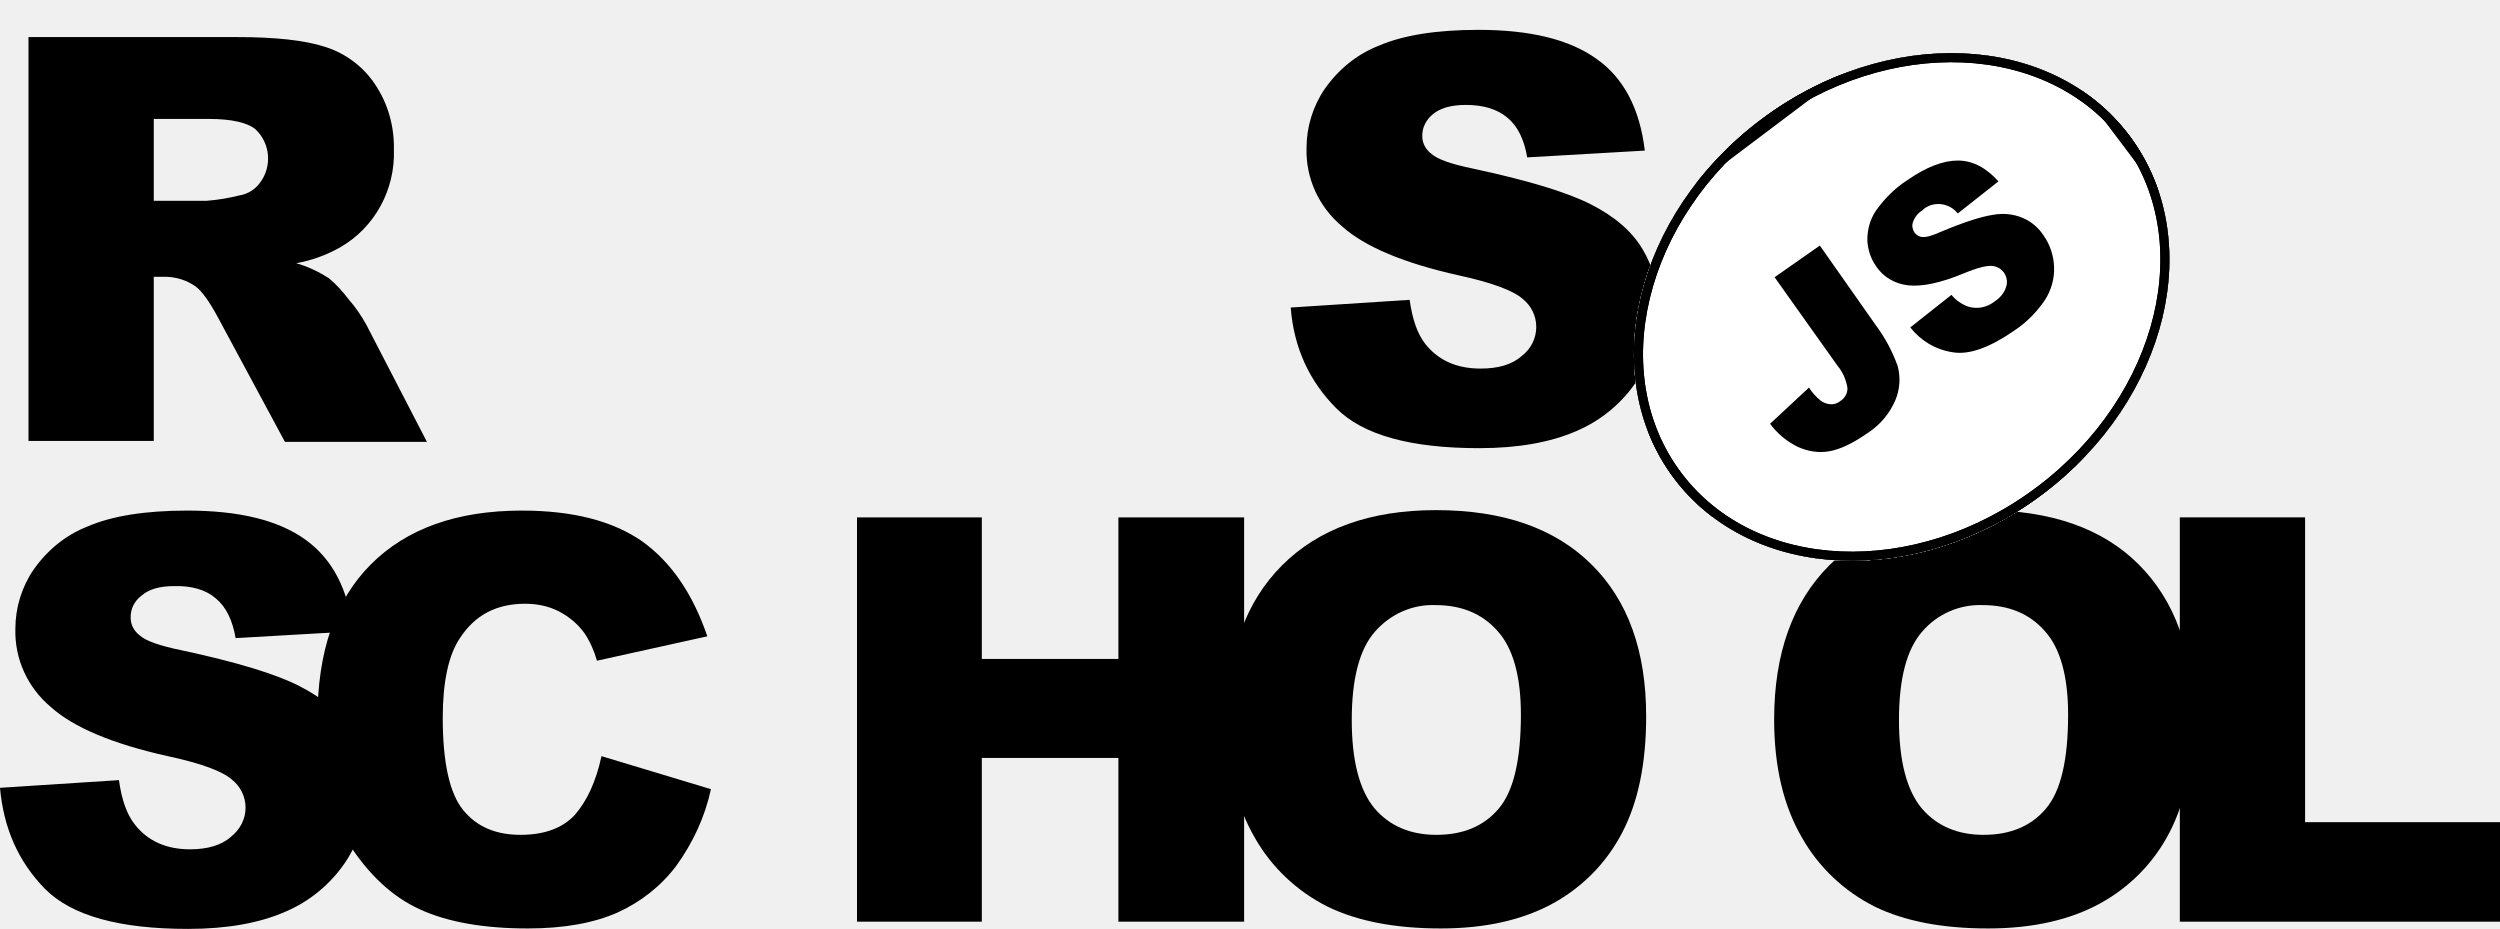
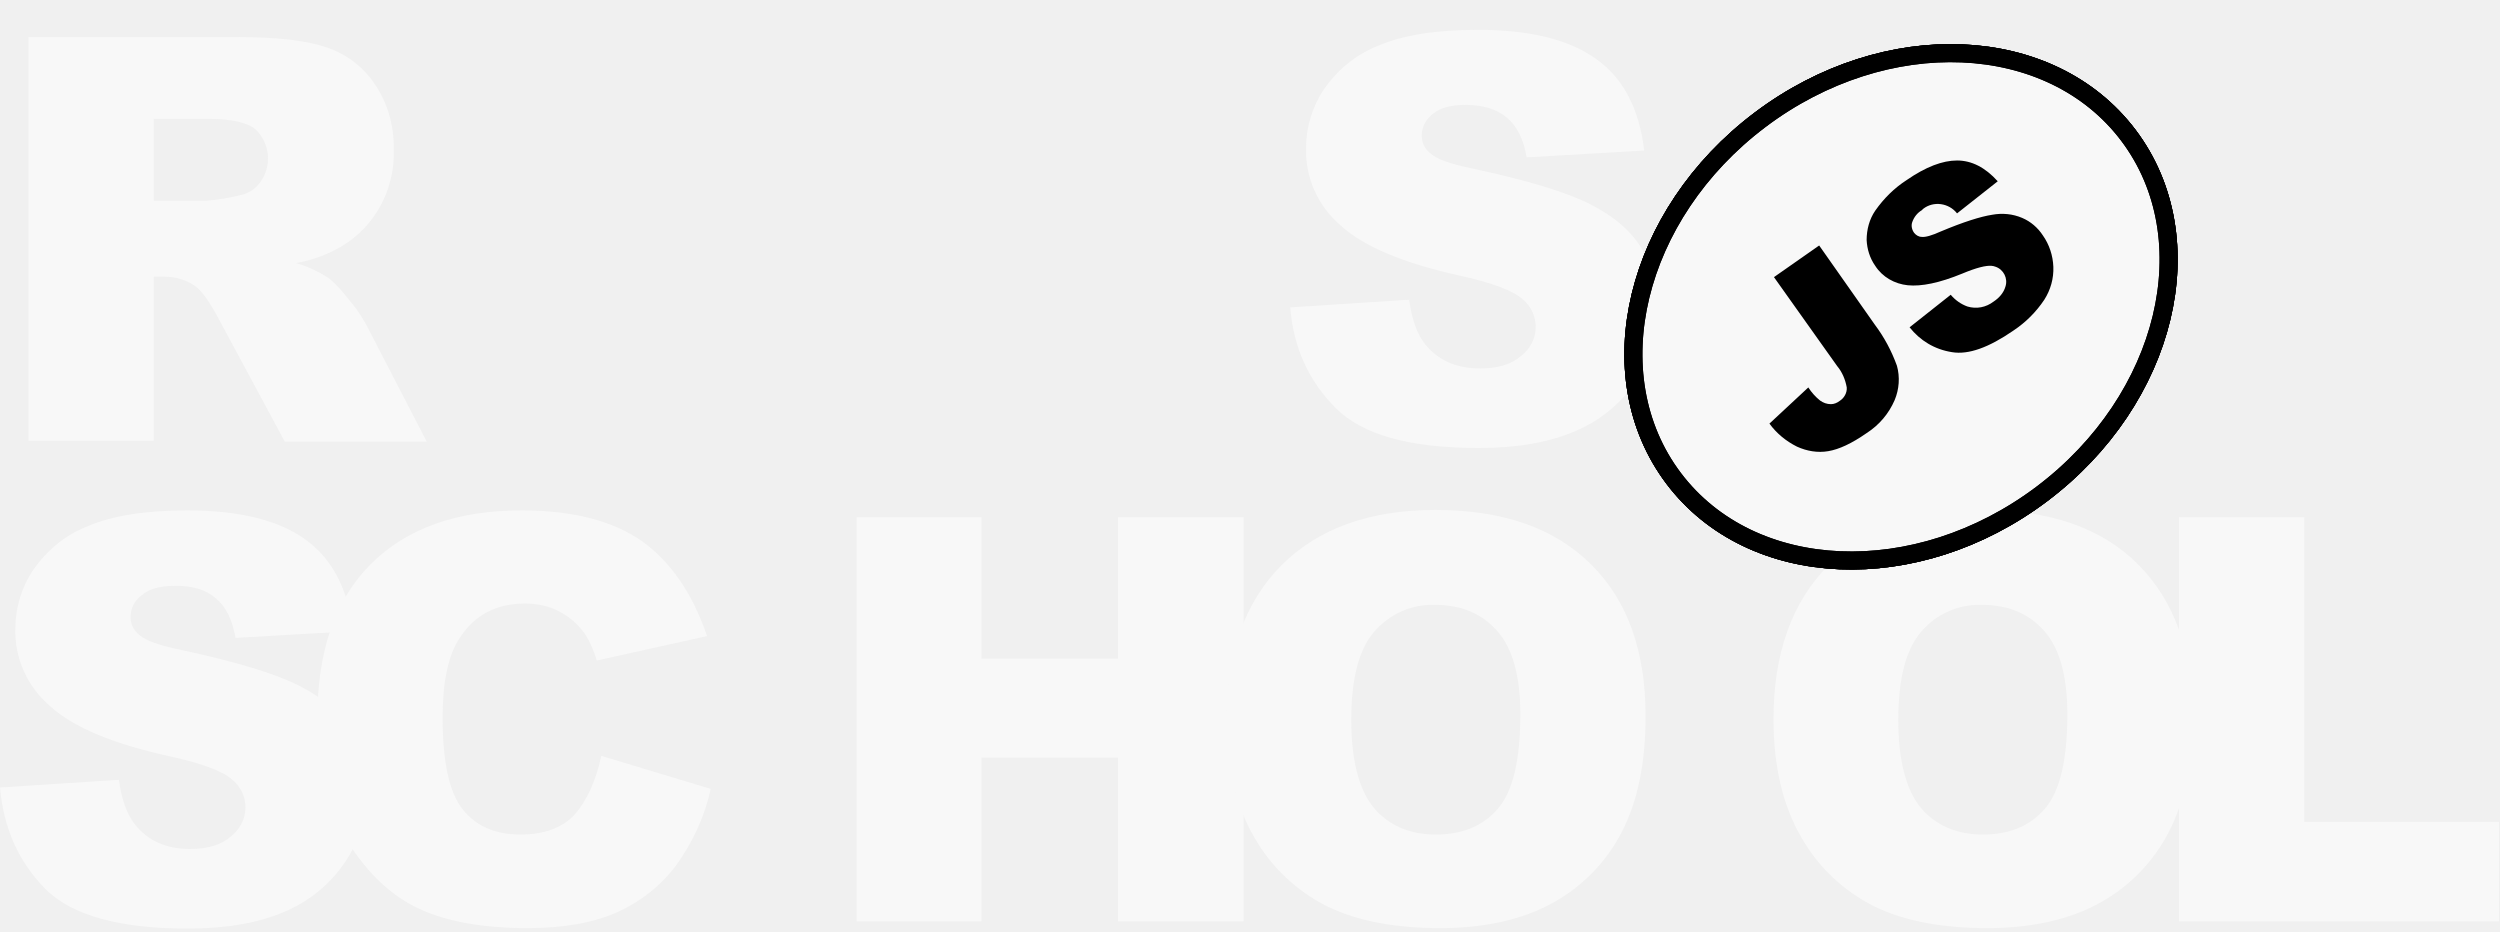
- <svg xmlns="http://www.w3.org/2000/svg" xmlns:xlink="http://www.w3.org/1999/xlink" id="Layer_1" viewBox="0 0 552.8 205.3">
-   <style>.st0{fill:#fff}.st1{clip-path:url(#SVGID_2_)}.st2{clip-path:url(#SVGID_4_)}.st3{clip-path:url(#SVGID_6_)}.st4{clip-path:url(#SVGID_8_)}.st5{fill:#fff;stroke:#000;stroke-width:4;stroke-miterlimit:10}.st6{clip-path:url(#SVGID_8_)}.st6,.st7{fill:none;stroke:#000;stroke-width:4;stroke-miterlimit:10}.st8,.st9{clip-path:url(#SVGID_10_)}.st9{fill:none;stroke:#000;stroke-width:4;stroke-miterlimit:10}</style>
-   <path d="M285.4 68l26.3-1.7c.6 4.3 1.7 7.5 3.5 9.8 2.9 3.6 6.9 5.4 12.2 5.4 3.9 0 7-.9 9.1-2.8 2-1.5 3.2-3.9 3.2-6.4 0-2.4-1.1-4.7-3-6.2-2-1.8-6.7-3.6-14.1-5.2-12.1-2.7-20.8-6.3-25.9-10.9-5.1-4.3-8-10.6-7.8-17.3 0-4.6 1.4-9.2 4-13 3-4.3 7.1-7.7 12-9.6 5.3-2.3 12.7-3.5 22-3.5 11.4 0 20.1 2.1 26.1 6.4 6 4.2 9.6 11 10.7 20.3l-26 1.5c-.7-4-2.1-6.9-4.4-8.8s-5.3-2.8-9.2-2.8c-3.2 0-5.6.7-7.2 2-1.5 1.2-2.5 3-2.4 5 0 1.5.8 2.9 2 3.8 1.3 1.2 4.4 2.3 9.3 3.3 12.1 2.6 20.7 5.2 26 7.9 5.3 2.7 9.1 6 11.4 9.9 2.4 4 3.6 8.6 3.5 13.3 0 5.6-1.6 11.2-4.8 15.9-3.3 4.9-7.9 8.7-13.3 11-5.7 2.5-12.9 3.8-21.5 3.8-15.2 0-25.7-2.9-31.6-8.8S286.1 77 285.4 68zM6.3 97.6V8.2h46.1c8.5 0 15.1.7 19.6 2.2 4.4 1.4 8.3 4.3 10.9 8.2 2.9 4.3 4.3 9.3 4.2 14.5.3 8.8-4.2 17.2-11.9 21.6-3 1.7-6.3 2.9-9.7 3.5 2.5.7 5 1.9 7.2 3.3 1.7 1.4 3.1 3 4.4 4.7 1.5 1.7 2.8 3.6 3.9 5.6l13.4 25.9H63L48.2 70.2c-1.9-3.5-3.5-5.8-5-6.9-2-1.4-4.4-2.1-6.8-2.1H34v36.3H6.3zM34 44.4h11.7c2.5-.2 4.9-.6 7.3-1.2 1.8-.3 3.4-1.3 4.5-2.8 2.7-3.6 2.3-8.7-1-11.8-1.8-1.5-5.3-2.3-10.3-2.3H34v18.1zM0 174.2l26.3-1.7c.6 4.3 1.7 7.5 3.5 9.8 2.8 3.6 6.9 5.5 12.2 5.5 3.9 0 7-.9 9.1-2.8 2-1.6 3.2-3.9 3.2-6.4 0-2.4-1.1-4.7-3-6.2-2-1.8-6.7-3.6-14.2-5.2-12.1-2.7-20.8-6.3-25.9-10.9-5.1-4.3-8-10.6-7.8-17.3 0-4.6 1.4-9.2 4-13 3-4.3 7.1-7.7 12-9.6 5.3-2.3 12.7-3.5 22-3.5 11.4 0 20.1 2.1 26.1 6.4s9.5 11 10.6 20.3l-26 1.5c-.7-4-2.1-6.9-4.4-8.8-2.2-1.9-5.3-2.8-9.2-2.7-3.2 0-5.6.7-7.2 2.1-1.6 1.2-2.5 3-2.4 5 0 1.5.8 2.9 2 3.8 1.3 1.2 4.4 2.3 9.3 3.3 12.1 2.6 20.7 5.2 26 7.9 5.3 2.7 9.1 6 11.4 9.9 2.4 4 3.6 8.6 3.6 13.2 0 5.6-1.7 11.1-4.8 15.8-3.3 4.9-7.9 8.7-13.3 11-5.7 2.5-12.9 3.8-21.5 3.8-15.2 0-25.7-2.9-31.6-8.8-5.9-6-9.2-13.4-10-22.4z" />
-   <path d="M133 167.2l24.2 7.3c-1.3 6.1-4 11.9-7.7 17-3.4 4.5-7.9 8-13 10.3-5.2 2.3-11.8 3.5-19.8 3.5-9.7 0-17.7-1.4-23.8-4.2-6.2-2.8-11.5-7.8-16-14.9-4.5-7.1-6.7-16.2-6.7-27.3 0-14.8 3.9-26.2 11.8-34.1s19-11.9 33.4-11.9c11.3 0 20.1 2.3 26.6 6.8 6.4 4.6 11.2 11.6 14.4 21l-24.4 5.4c-.6-2.1-1.5-4.2-2.7-6-1.5-2.1-3.4-3.7-5.7-4.9-2.3-1.2-4.9-1.7-7.5-1.7-6.3 0-11.1 2.5-14.4 7.6-2.5 3.7-3.8 9.6-3.8 17.6 0 9.9 1.5 16.7 4.5 20.4 3 3.7 7.2 5.5 12.7 5.5 5.3 0 9.3-1.5 12-4.4 2.7-3.1 4.7-7.4 5.9-13zm56.5-52.8h27.6v31.3h30.2v-31.3h27.8v89.4h-27.8v-36.2h-30.2v36.2h-27.6v-89.4z" />
-   <path d="M271.3 159.1c0-14.6 4.1-26 12.2-34.1 8.1-8.1 19.5-12.2 34-12.2 14.9 0 26.3 4 34.4 12S364 144 364 158.4c0 10.5-1.8 19-5.3 25.7-3.4 6.6-8.7 12-15.2 15.6-6.7 3.7-15 5.6-24.9 5.6-10.1 0-18.4-1.6-25-4.8-6.8-3.4-12.4-8.7-16.1-15.2-4.1-7-6.2-15.7-6.2-26.2zm27.6.1c0 9 1.7 15.5 5 19.5 3.3 3.9 7.9 5.9 13.7 5.9 5.9 0 10.5-1.9 13.8-5.8s4.9-10.8 4.9-20.8c0-8.4-1.7-14.6-5.1-18.4-3.4-3.9-8-5.8-13.8-5.8-5.1-.2-10 2-13.4 5.9-3.4 3.9-5.1 10.4-5.1 19.5zm93.4-.1c0-14.6 4.1-26 12.2-34.1 8.1-8.1 19.5-12.2 34-12.2 14.9 0 26.4 4 34.4 12S485 144 485 158.4c0 10.5-1.8 19-5.3 25.7-3.4 6.6-8.7 12-15.2 15.6-6.7 3.7-15 5.6-24.9 5.6-10.1 0-18.4-1.6-25-4.8-6.8-3.4-12.4-8.7-16.1-15.2-4.1-7-6.2-15.7-6.2-26.2zm27.6.1c0 9 1.7 15.5 5 19.5 3.3 3.9 7.9 5.9 13.7 5.9 5.9 0 10.5-1.9 13.8-5.8 3.3-3.9 4.9-10.8 4.9-20.8 0-8.4-1.7-14.6-5.1-18.4-3.4-3.9-8-5.8-13.8-5.8-5.1-.2-10.1 2-13.4 5.9-3.4 3.9-5.1 10.4-5.1 19.5z" />
-   <path d="M482.1 114.4h27.6v67.4h43.1v22H482v-89.4z" />
-   <ellipse transform="rotate(-37.001 420.46 67.88)" class="st0" cx="420.5" cy="67.9" rx="63" ry="51.8" />
+ <svg xmlns="http://www.w3.org/2000/svg" width="553" height="206" viewBox="0 0 553 206" fill="none">
+   <g clip-path="url(#clip0_102_2)">
+     <path d="M285.4 68L311.7 66.3C312.3 70.6 313.4 73.8 315.2 76.1C318.1 79.7 322.1 81.5 327.4 81.5C331.3 81.5 334.4 80.6 336.5 78.7C338.5 77.2 339.7 74.8 339.7 72.3C339.7 69.9 338.6 67.6 336.7 66.1C334.7 64.3 330 62.5 322.6 60.9C310.5 58.2 301.8 54.6 296.7 50C291.6 45.7 288.7 39.4 288.9 32.7C288.9 28.1 290.3 23.5 292.9 19.7C295.9 15.4 300 12 304.9 10.1C310.2 7.8 317.6 6.6 326.9 6.6C338.3 6.6 347 8.7 353 13C359 17.2 362.6 24 363.7 33.3L337.7 34.8C337 30.8 335.6 27.9 333.3 26C331 24.1 328 23.2 324.1 23.2C320.9 23.2 318.5 23.9 316.9 25.2C315.4 26.4 314.4 28.2 314.5 30.2C314.5 31.7 315.3 33.1 316.5 34C317.8 35.2 320.9 36.3 325.8 37.3C337.9 39.9 346.5 42.5 351.8 45.2C357.1 47.9 360.9 51.2 363.2 55.1C365.6 59.1 366.8 63.7 366.7 68.4C366.7 74 365.1 79.6 361.9 84.3C358.6 89.2 354 93 348.6 95.3C342.9 97.8 335.7 99.1 327.1 99.1C311.9 99.1 301.4 96.2 295.5 90.3C289.6 84.4 286.1 77 285.4 68ZM6.3 97.6V8.2H52.4C60.9 8.2 67.5 8.9 72 10.4C76.4 11.8 80.3 14.7 82.9 18.6C85.8 22.9 87.2 27.9 87.1 33.1C87.4 41.9 82.9 50.3 75.2 54.7C72.2 56.4 68.9 57.6 65.5 58.2C68 58.9 70.5 60.1 72.7 61.5C74.4 62.9 75.8 64.5 77.1 66.2C78.6 67.9 79.9 69.8 81 71.8L94.4 97.7H63L48.2 70.2C46.3 66.7 44.7 64.4 43.2 63.3C41.2 61.9 38.8 61.2 36.4 61.2H34V97.5H6.3V97.6ZM34 44.4H45.7C48.2 44.2 50.6 43.8 53 43.2C54.8 42.9 56.4 41.9 57.5 40.4C60.2 36.8 59.8 31.7 56.5 28.6C54.7 27.1 51.2 26.3 46.2 26.3H34V44.4ZM0 174.2L26.3 172.5C26.9 176.8 28 180 29.8 182.3C32.6 185.9 36.7 187.8 42 187.8C45.9 187.8 49 186.9 51.1 185C53.1 183.4 54.3 181.1 54.3 178.6C54.3 176.2 53.2 173.9 51.3 172.4C49.3 170.6 44.6 168.8 37.1 167.2C25 164.5 16.3 160.9 11.2 156.3C6.1 152 3.2 145.7 3.4 139C3.4 134.4 4.8 129.8 7.4 126C10.4 121.7 14.5 118.3 19.4 116.4C24.7 114.1 32.1 112.9 41.4 112.9C52.8 112.9 61.5 115 67.5 119.3C73.5 123.6 77 130.3 78.1 139.6L52.1 141.1C51.4 137.1 50 134.2 47.7 132.3C45.5 130.4 42.4 129.5 38.5 129.6C35.3 129.6 32.9 130.3 31.3 131.7C29.7 132.9 28.8 134.7 28.9 136.7C28.9 138.2 29.7 139.6 30.9 140.5C32.2 141.7 35.3 142.8 40.2 143.8C52.3 146.4 60.9 149 66.2 151.7C71.5 154.4 75.3 157.7 77.6 161.6C80 165.6 81.2 170.2 81.2 174.8C81.2 180.4 79.5 185.9 76.4 190.6C73.1 195.5 68.5 199.3 63.1 201.6C57.4 204.1 50.2 205.4 41.6 205.4C26.4 205.4 15.9 202.5 10 196.6C4.1 190.6 0.8 183.2 0 174.2H0Z" fill="#F8F8F8" />
+     <path d="M133 167.2L157.2 174.5C155.9 180.6 153.2 186.4 149.5 191.5C146.1 196 141.6 199.5 136.5 201.8C131.3 204.1 124.7 205.3 116.7 205.3C107 205.3 99 203.9 92.9 201.1C86.7 198.3 81.4 193.3 76.9 186.2C72.4 179.1 70.2 170 70.2 158.9C70.2 144.1 74.1 132.7 82 124.8C89.9 116.9 101 112.9 115.4 112.9C126.7 112.9 135.5 115.2 142 119.7C148.4 124.3 153.2 131.3 156.4 140.7L132 146.1C131.4 144 130.5 141.9 129.3 140.1C127.8 138 125.9 136.4 123.6 135.2C121.3 134 118.7 133.5 116.1 133.5C109.8 133.5 105 136 101.7 141.1C99.2 144.8 97.9 150.7 97.9 158.7C97.9 168.6 99.4 175.4 102.4 179.1C105.4 182.8 109.6 184.6 115.1 184.6C120.4 184.6 124.4 183.1 127.1 180.2C129.8 177.1 131.8 172.8 133 167.2ZM189.5 114.4H217.1V145.7H247.3V114.4H275.1V203.8H247.3V167.6H217.1V203.8H189.5V114.4V114.4Z" fill="#F8F8F8" />
+     <path d="M271.3 159.1C271.3 144.5 275.4 133.1 283.5 125C291.6 116.9 303 112.8 317.5 112.8C332.4 112.8 343.8 116.8 351.9 124.8C360 132.8 364 144 364 158.4C364 168.9 362.2 177.4 358.7 184.1C355.3 190.7 350 196.1 343.5 199.7C336.8 203.4 328.5 205.3 318.6 205.3C308.5 205.3 300.2 203.7 293.6 200.5C286.8 197.1 281.2 191.8 277.5 185.3C273.4 178.3 271.3 169.6 271.3 159.1ZM298.9 159.2C298.9 168.2 300.6 174.7 303.9 178.7C307.2 182.6 311.8 184.6 317.6 184.6C323.5 184.6 328.1 182.7 331.4 178.8C334.7 174.9 336.3 168 336.3 158C336.3 149.6 334.6 143.4 331.2 139.6C327.8 135.7 323.2 133.8 317.4 133.8C312.3 133.6 307.4 135.8 304 139.7C300.6 143.6 298.9 150.1 298.9 159.2V159.2ZM392.3 159.1C392.3 144.5 396.4 133.1 404.5 125C412.6 116.9 424 112.8 438.5 112.8C453.4 112.8 464.9 116.8 472.9 124.8C480.9 132.8 485 144 485 158.4C485 168.9 483.2 177.4 479.7 184.1C476.3 190.7 471 196.1 464.5 199.7C457.8 203.4 449.5 205.3 439.6 205.3C429.5 205.3 421.2 203.7 414.6 200.5C407.8 197.1 402.2 191.8 398.5 185.3C394.4 178.3 392.3 169.6 392.3 159.1V159.1ZM419.9 159.2C419.9 168.2 421.6 174.7 424.9 178.7C428.2 182.6 432.8 184.6 438.6 184.6C444.5 184.6 449.1 182.7 452.4 178.8C455.7 174.9 457.3 168 457.3 158C457.3 149.6 455.6 143.4 452.2 139.6C448.8 135.7 444.2 133.8 438.4 133.8C433.3 133.6 428.3 135.8 425 139.7C421.6 143.6 419.9 150.1 419.9 159.2V159.2Z" fill="#F8F8F8" />
+     <path d="M482.1 114.4H509.7V181.8H552.8V203.8H482V114.4H482.1Z" fill="#F8F8F8" />
+     <path d="M451.679 109.241C479.466 88.301 488.035 52.804 470.817 29.957C453.6 7.109 417.117 5.563 389.329 26.503C361.542 47.443 352.973 82.94 370.191 105.787C387.408 128.635 423.891 130.181 451.679 109.241Z" fill="#F8F8F8" />
+     <path d="M451.679 109.241C479.466 88.301 488.035 52.804 470.817 29.957C453.6 7.109 417.117 5.563 389.329 26.503C361.542 47.443 352.973 82.94 370.191 105.787C387.408 128.635 423.891 130.181 451.679 109.241Z" fill="#F8F8F8" />
+     <path d="M451.679 109.241C479.466 88.301 488.035 52.804 470.817 29.957C453.6 7.109 417.117 5.563 389.329 26.503C361.542 47.443 352.973 82.94 370.191 105.787C387.408 128.635 423.891 130.181 451.679 109.241Z" fill="#F8F8F8" stroke="black" stroke-width="4" stroke-miterlimit="10" />
+     <path d="M451.679 109.241C479.466 88.301 488.035 52.804 470.817 29.957C453.6 7.109 417.117 5.563 389.329 26.503C361.542 47.443 352.973 82.94 370.191 105.787C387.408 128.635 423.891 130.181 451.679 109.241Z" stroke="black" stroke-width="4" stroke-miterlimit="10" />
+     <path d="M451.679 109.241C479.466 88.301 488.035 52.804 470.817 29.957C453.6 7.109 417.117 5.563 389.329 26.503C361.542 47.443 352.973 82.94 370.191 105.787C387.408 128.635 423.891 130.181 451.679 109.241Z" fill="#F8F8F8" stroke="black" stroke-width="4" stroke-miterlimit="10" />
+     <path d="M451.679 109.241C479.466 88.301 488.035 52.804 470.817 29.957C453.6 7.109 417.117 5.563 389.329 26.503C361.542 47.443 352.973 82.94 370.191 105.787C387.408 128.635 423.891 130.181 451.679 109.241Z" stroke="black" stroke-width="4" stroke-miterlimit="10" />
+     <path d="M392.4 61.3L402.4 54.3L414.7 71.8C416.8 74.6 418.4 77.6 419.6 80.9C420.3 83.4 420.1 86.1 419.1 88.5C417.8 91.5 415.7 94 412.9 95.8C409.6 98.1 406.8 99.4 404.4 99.8C402.1 100.2 399.7 99.8 397.5 98.8C395.1 97.6 393 95.9 391.4 93.7L400 85.7C400.7 86.8 401.6 87.8 402.6 88.6C403.3 89.1 404.1 89.4 405 89.4C405.7 89.4 406.4 89.1 406.9 88.7C407.9 88.1 408.6 86.9 408.5 85.7C408.2 84 407.5 82.3 406.4 81L392.4 61.3V61.3ZM422.4 72.4L431.5 65.2C432.5 66.4 433.8 67.3 435.2 67.8C437.2 68.4 439.3 68 441 66.7C442.2 65.9 443.2 64.8 443.6 63.4C444.2 61.6 443.2 59.6 441.4 59C441.1 58.9 440.8 58.8 440.5 58.8C439.3 58.7 437.2 59.2 434.1 60.5C429 62.6 425 63.4 422 63.1C419.1 62.8 416.4 61.3 414.8 58.8C413.6 57.1 413 55.1 412.9 53.1C412.9 50.8 413.5 48.5 414.8 46.6C416.7 43.9 419 41.6 421.8 39.8C426 36.9 429.7 35.5 432.9 35.5C436.1 35.5 439.1 37 441.9 40.1L432.9 47.2C431.1 44.9 427.7 44.4 425.4 46.2L425.1 46.5C424.1 47.1 423.4 48 423 49.1C422.7 49.9 422.9 50.8 423.4 51.5C423.8 52 424.4 52.4 425.1 52.4C425.9 52.5 427.3 52.1 429.3 51.2C434.3 49.1 438.1 47.9 440.7 47.5C442.9 47.1 445.2 47.3 447.3 48.2C449.2 49 450.8 50.4 451.9 52.1C453.3 54.1 454.1 56.5 454.2 59C454.3 61.6 453.6 64.1 452.2 66.3C450.4 69 448.1 71.3 445.4 73.1C439.9 76.9 435.4 78.5 431.8 77.9C427.9 77.3 424.7 75.3 422.4 72.4V72.4Z" fill="black" />
+   </g>
  <defs>
-     <ellipse id="SVGID_1_" transform="rotate(-37.001 420.46 67.88)" cx="420.5" cy="67.9" rx="63" ry="51.8" />
+     <clipPath id="clip0_102_2">
+       <rect width="552.8" height="205.3" fill="white" />
+     </clipPath>
  </defs>
-   <clipPath id="SVGID_2_">
-     <use xlink:href="#SVGID_1_" overflow="visible" />
-   </clipPath>
-   <g class="st1">
-     <path transform="rotate(-37.001 420.82 68.353)" class="st0" d="M330.9-14.2h179.8v165.1H330.9z" />
-     <g id="Layer_2_1_">
-       <defs>
-         <path id="SVGID_3_" transform="rotate(-37.001 420.82 68.353)" d="M330.9-14.2h179.8v165.1H330.9z" />
-       </defs>
-       <clipPath id="SVGID_4_">
-         <use xlink:href="#SVGID_3_" overflow="visible" />
-       </clipPath>
-       <g id="Layer_1-2" class="st2">
-         <ellipse transform="rotate(-37.001 420.46 67.88)" class="st0" cx="420.5" cy="67.9" rx="63" ry="51.8" />
-         <defs>
-           <ellipse id="SVGID_5_" transform="rotate(-37.001 420.46 67.88)" cx="420.5" cy="67.9" rx="63" ry="51.8" />
-         </defs>
-         <clipPath id="SVGID_6_">
-           <use xlink:href="#SVGID_5_" overflow="visible" />
-         </clipPath>
-         <g class="st3">
-           <path transform="rotate(-37 420.799 68.802)" class="st0" d="M357.8 17h125.9v103.7H357.8z" />
-           <defs>
-             <path id="SVGID_7_" transform="rotate(-37 420.799 68.802)" d="M357.8 17h125.9v103.7H357.8z" />
-           </defs>
-           <clipPath id="SVGID_8_">
-             <use xlink:href="#SVGID_7_" overflow="visible" />
-           </clipPath>
-           <g class="st4">
-             <ellipse transform="rotate(-37.001 420.46 67.88)" class="st5" cx="420.5" cy="67.9" rx="63" ry="51.8" />
-           </g>
-           <path transform="rotate(-37 420.799 68.802)" class="st6" d="M357.8 17h125.9v103.7H357.8z" />
-           <ellipse transform="rotate(-37.001 420.46 67.88)" class="st7" cx="420.5" cy="67.9" rx="63" ry="51.8" />
-           <path transform="rotate(-37 420.799 68.802)" class="st0" d="M357.8 17h125.9v103.7H357.8z" />
-           <defs>
-             <path id="SVGID_9_" transform="rotate(-37 420.799 68.802)" d="M357.8 17h125.9v103.7H357.8z" />
-           </defs>
-           <clipPath id="SVGID_10_">
-             <use xlink:href="#SVGID_9_" overflow="visible" />
-           </clipPath>
-           <g class="st8">
-             <ellipse transform="rotate(-37.001 420.46 67.88)" class="st5" cx="420.5" cy="67.9" rx="63" ry="51.8" />
-           </g>
-           <path transform="rotate(-37 420.799 68.802)" class="st9" d="M357.8 17h125.9v103.7H357.8z" />
-           <path transform="rotate(-37.001 420.82 68.353)" class="st7" d="M330.9-14.2h179.8v165.1H330.9z" />
-         </g>
-         <ellipse transform="rotate(-37.001 420.46 67.88)" class="st7" cx="420.5" cy="67.9" rx="63" ry="51.8" />
-         <path d="M392.4 61.3l10-7 12.3 17.5c2.1 2.8 3.7 5.8 4.9 9.1.7 2.5.5 5.2-.5 7.6-1.3 3-3.4 5.5-6.2 7.3-3.3 2.3-6.1 3.6-8.5 4-2.3.4-4.7 0-6.9-1-2.4-1.2-4.5-2.9-6.1-5.1l8.6-8c.7 1.1 1.6 2.1 2.6 2.9.7.5 1.5.8 2.4.8.7 0 1.4-.3 1.9-.7 1-.6 1.7-1.8 1.6-3-.3-1.7-1-3.4-2.1-4.7l-14-19.7zm30 11.1l9.1-7.2c1 1.2 2.3 2.1 3.7 2.6 2 .6 4.1.2 5.8-1.1 1.2-.8 2.2-1.9 2.6-3.3.6-1.8-.4-3.8-2.2-4.4-.3-.1-.6-.2-.9-.2-1.2-.1-3.3.4-6.4 1.7-5.1 2.1-9.1 2.9-12.1 2.6-2.9-.3-5.6-1.8-7.2-4.3-1.2-1.7-1.8-3.7-1.9-5.7 0-2.3.6-4.6 1.9-6.5 1.9-2.7 4.2-5 7-6.8 4.2-2.9 7.9-4.3 11.1-4.3 3.2 0 6.2 1.5 9 4.6l-9 7.1c-1.8-2.3-5.2-2.8-7.5-1l-.3.3c-1 .6-1.7 1.5-2.1 2.6-.3.8-.1 1.7.4 2.4.4.5 1 .9 1.7.9.8.1 2.2-.3 4.2-1.2 5-2.1 8.8-3.3 11.4-3.7 2.2-.4 4.5-.2 6.6.7 1.9.8 3.5 2.2 4.6 3.9 1.4 2 2.2 4.4 2.3 6.9.1 2.6-.6 5.1-2 7.3-1.8 2.7-4.1 5-6.8 6.8-5.5 3.8-10 5.4-13.6 4.8-3.9-.6-7.1-2.6-9.4-5.5z" />
-       </g>
-     </g>
-   </g>
</svg>
